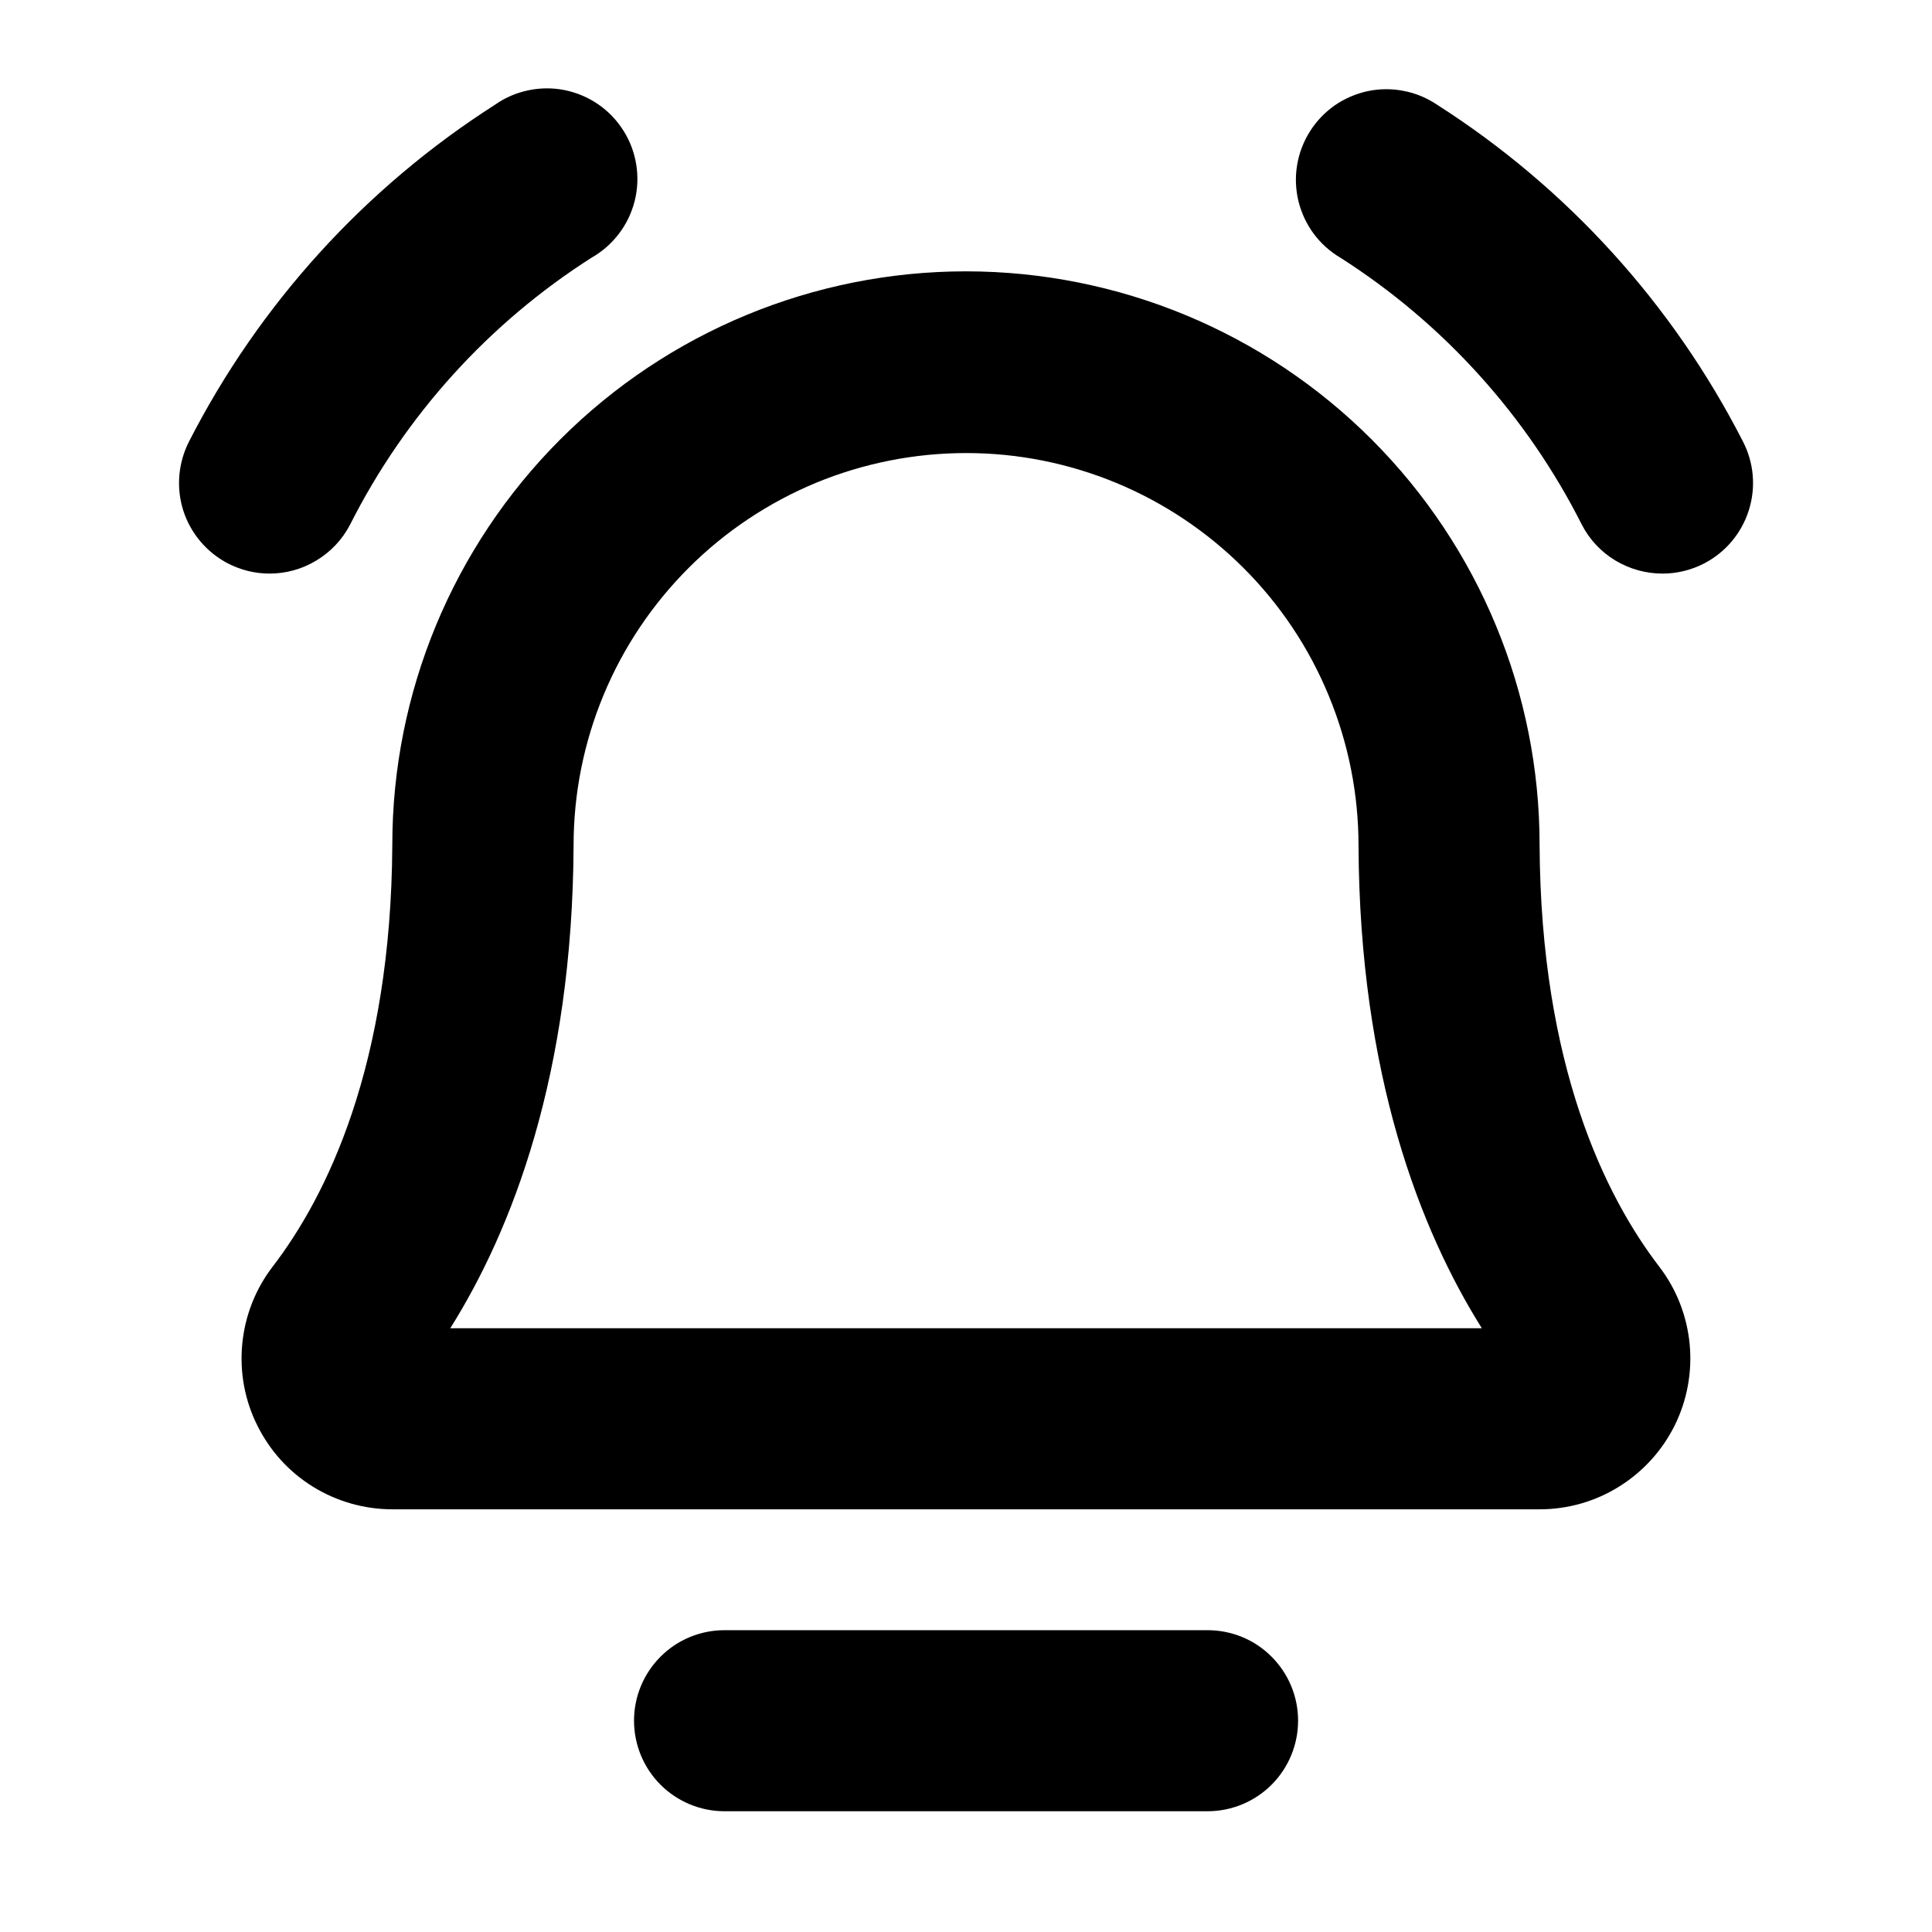
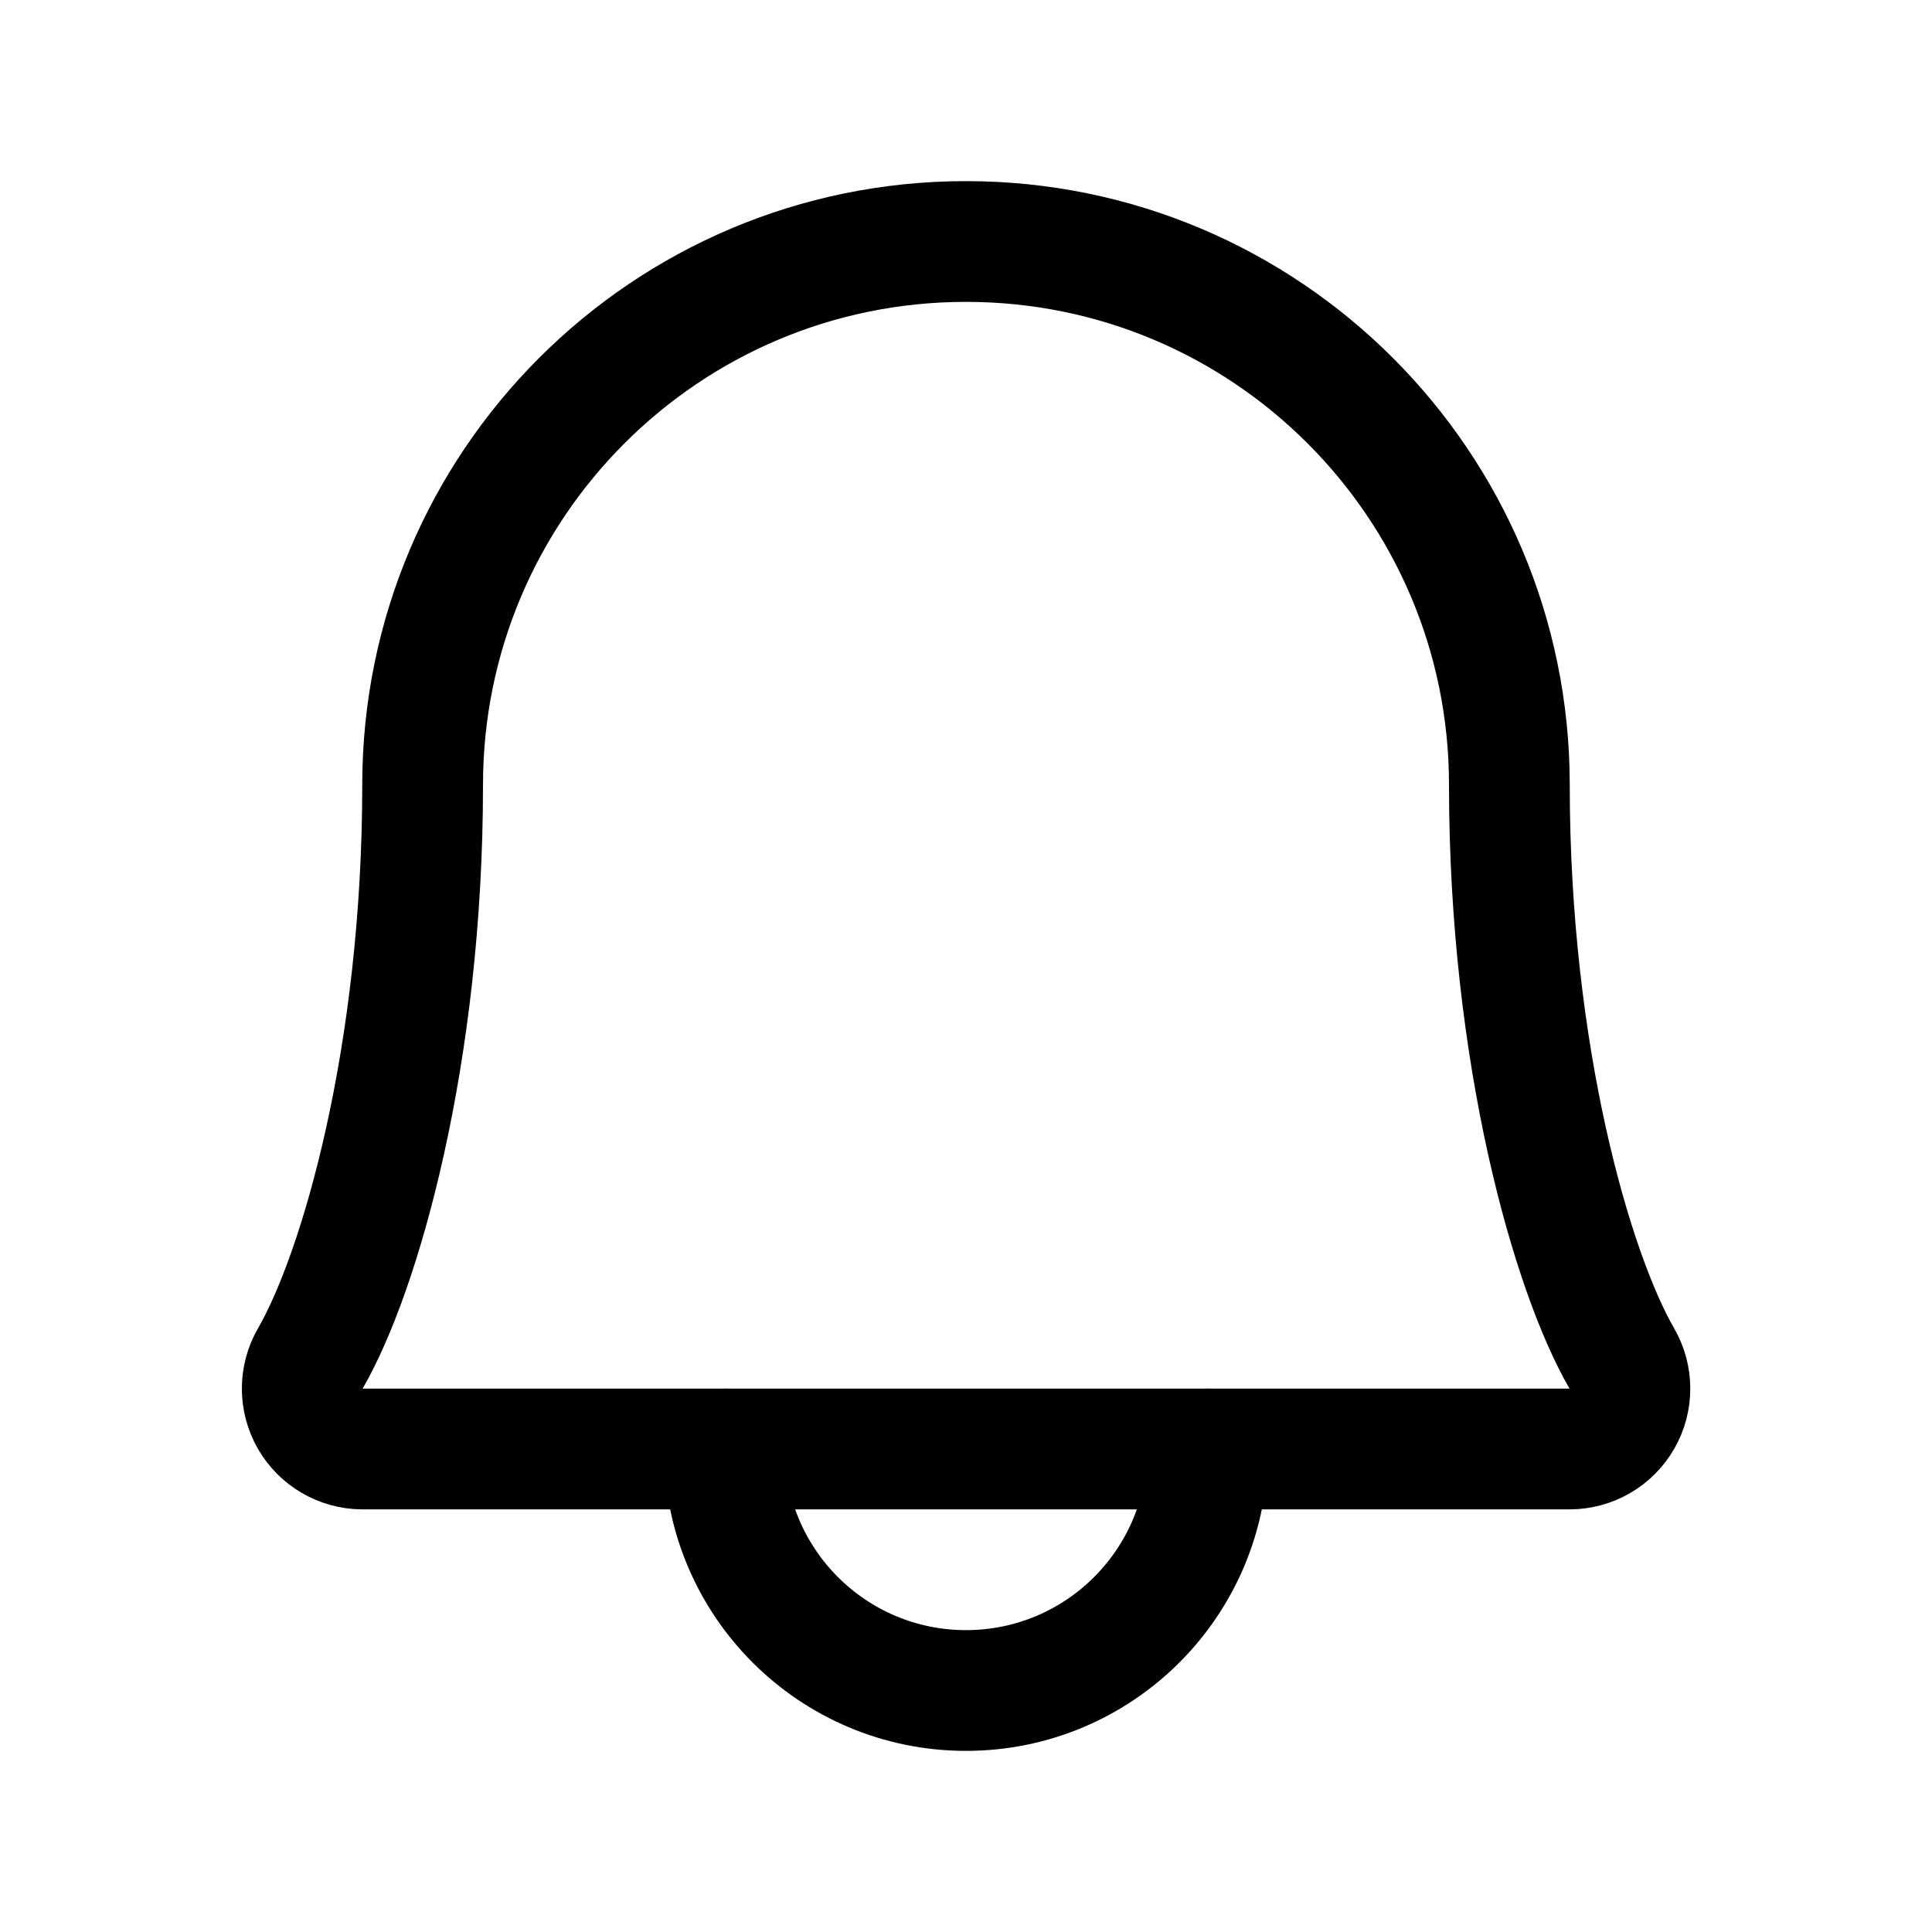
- <svg xmlns="http://www.w3.org/2000/svg" width="18" height="18" viewBox="0 0 18 18" fill="none">
-   <path d="M12.094 16.031C12.094 16.255 12.005 16.47 11.847 16.628C11.689 16.786 11.474 16.875 11.25 16.875H6.75C6.527 16.875 6.312 16.786 6.154 16.628C5.996 16.47 5.907 16.255 5.907 16.031C5.907 15.807 5.996 15.593 6.154 15.435C6.312 15.276 6.527 15.188 6.75 15.188H11.25C11.474 15.188 11.689 15.276 11.847 15.435C12.005 15.593 12.094 15.807 12.094 16.031ZM16.238 4.112C15.583 2.832 14.6 1.749 13.388 0.975C13.294 0.912 13.189 0.868 13.078 0.847C12.967 0.825 12.853 0.826 12.743 0.849C12.633 0.873 12.528 0.918 12.435 0.982C12.343 1.047 12.264 1.129 12.204 1.225C12.144 1.32 12.103 1.427 12.085 1.538C12.066 1.649 12.071 1.763 12.097 1.873C12.124 1.983 12.172 2.086 12.239 2.177C12.306 2.267 12.391 2.344 12.488 2.401C13.448 3.013 14.225 3.873 14.738 4.889C14.809 5.027 14.917 5.142 15.05 5.222C15.183 5.302 15.335 5.344 15.49 5.344C15.625 5.344 15.758 5.311 15.878 5.249C16.076 5.146 16.226 4.968 16.293 4.755C16.361 4.542 16.341 4.311 16.238 4.112ZM3.261 4.889C3.774 3.873 4.551 3.013 5.511 2.401C5.61 2.345 5.697 2.269 5.766 2.178C5.835 2.088 5.885 1.984 5.913 1.873C5.941 1.763 5.946 1.647 5.928 1.535C5.91 1.422 5.87 1.314 5.809 1.218C5.748 1.121 5.669 1.038 5.575 0.973C5.481 0.908 5.375 0.863 5.263 0.84C5.151 0.817 5.036 0.818 4.924 0.841C4.812 0.864 4.707 0.909 4.613 0.975C3.401 1.749 2.417 2.832 1.762 4.112C1.66 4.311 1.64 4.542 1.707 4.755C1.775 4.968 1.925 5.146 2.123 5.249C2.243 5.311 2.376 5.344 2.511 5.344C2.665 5.344 2.817 5.302 2.949 5.221C3.082 5.141 3.19 5.026 3.261 4.889ZM15.461 11.804C15.62 12.012 15.717 12.261 15.742 12.522C15.767 12.782 15.719 13.045 15.603 13.28C15.487 13.514 15.307 13.712 15.085 13.85C14.863 13.989 14.606 14.062 14.344 14.062H3.657C3.395 14.062 3.138 13.989 2.915 13.851C2.692 13.713 2.513 13.515 2.397 13.28C2.28 13.046 2.232 12.783 2.257 12.522C2.282 12.261 2.379 12.012 2.538 11.804C3.042 11.148 3.644 9.932 3.655 7.871C3.655 6.453 4.219 5.094 5.222 4.092C6.224 3.09 7.584 2.528 9.001 2.528C10.419 2.529 11.778 3.092 12.78 4.095C13.782 5.098 14.345 6.457 14.344 7.875C14.355 9.932 14.957 11.148 15.461 11.804ZM13.806 12.375C13.232 11.461 12.667 10.015 12.657 7.879C12.657 7.399 12.563 6.924 12.379 6.48C12.196 6.036 11.927 5.633 11.587 5.293C11.248 4.954 10.845 4.684 10.402 4.5C9.958 4.316 9.483 4.221 9.003 4.221C8.522 4.221 8.047 4.315 7.603 4.498C7.16 4.682 6.756 4.951 6.417 5.29C6.077 5.63 5.807 6.032 5.623 6.476C5.439 6.919 5.344 7.395 5.344 7.875C5.334 10.014 4.769 11.461 4.195 12.375H13.806Z" fill="currentColor" />
+ <svg xmlns="http://www.w3.org/2000/svg" viewBox="0 0 256 256">
+   <rect width="256" height="256" fill="none" />
+   <path d="M96,192a32,32,0,0,0,64,0" fill="none" stroke="currentColor" stroke-linecap="round" stroke-linejoin="round" stroke-width="16" />
+   <path d="M56,104a72,72,0,0,1,144,0c0,35.82,8.3,64.6,14.9,76A8,8,0,0,1,208,192H48a8,8,0,0,1-6.88-12C47.71,168.6,56,139.81,56,104Z" fill="none" stroke="currentColor" stroke-linecap="round" stroke-linejoin="round" stroke-width="16" />
</svg>
